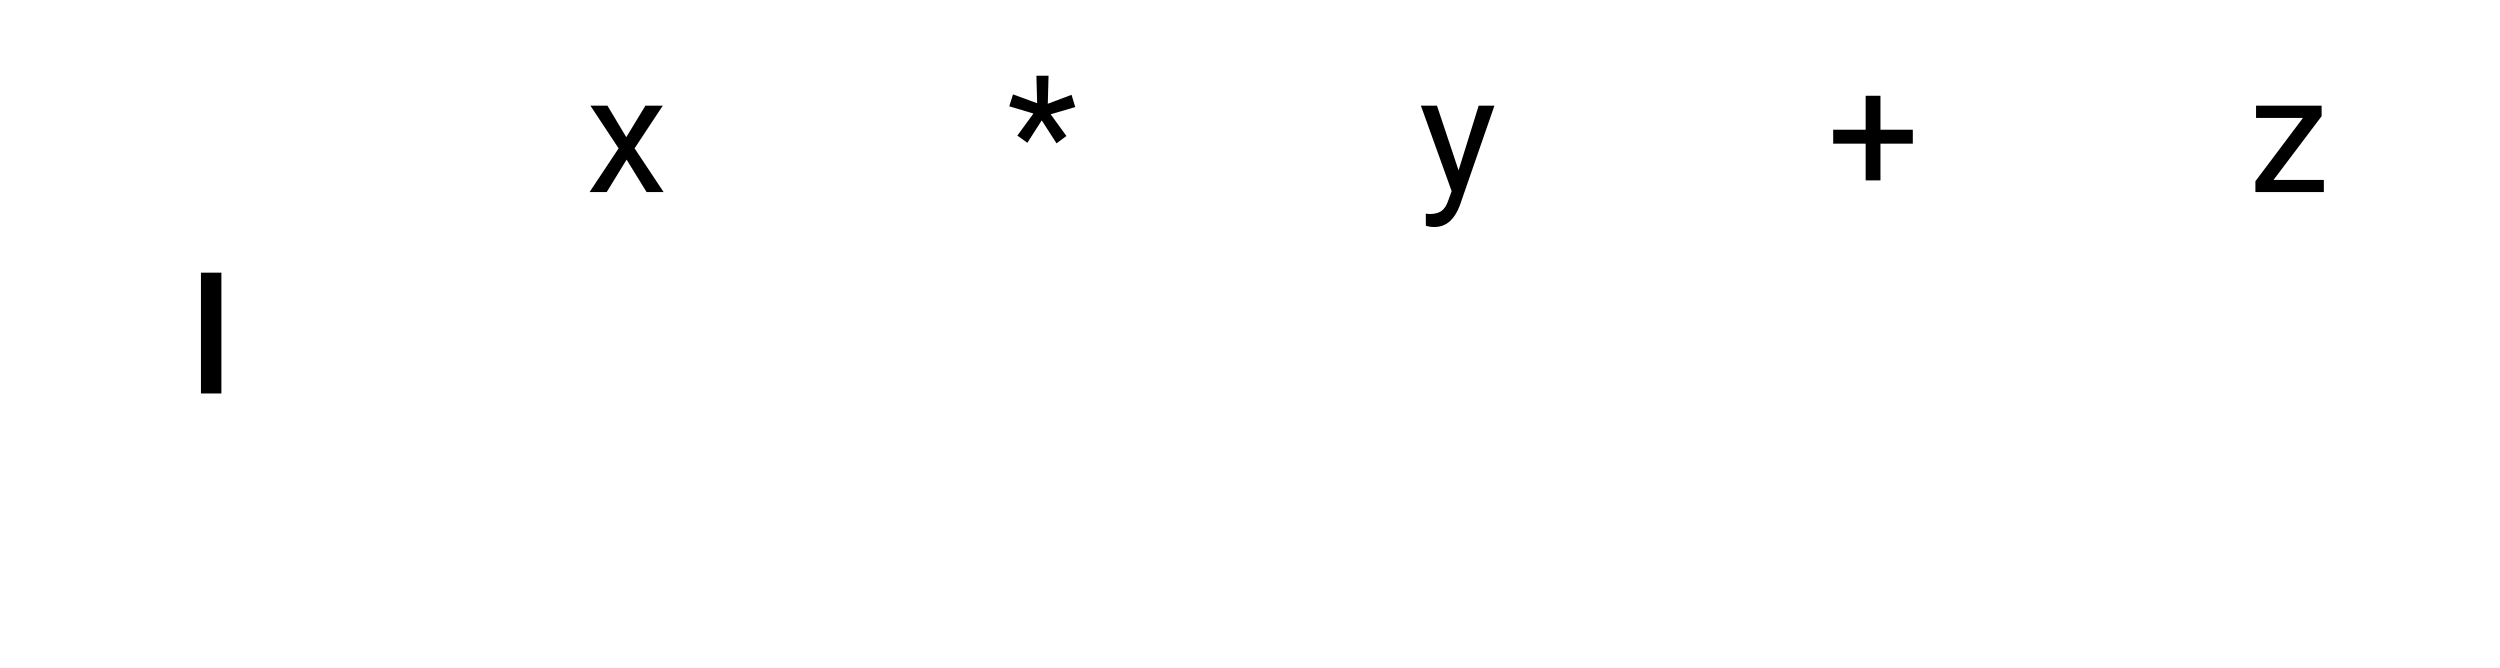
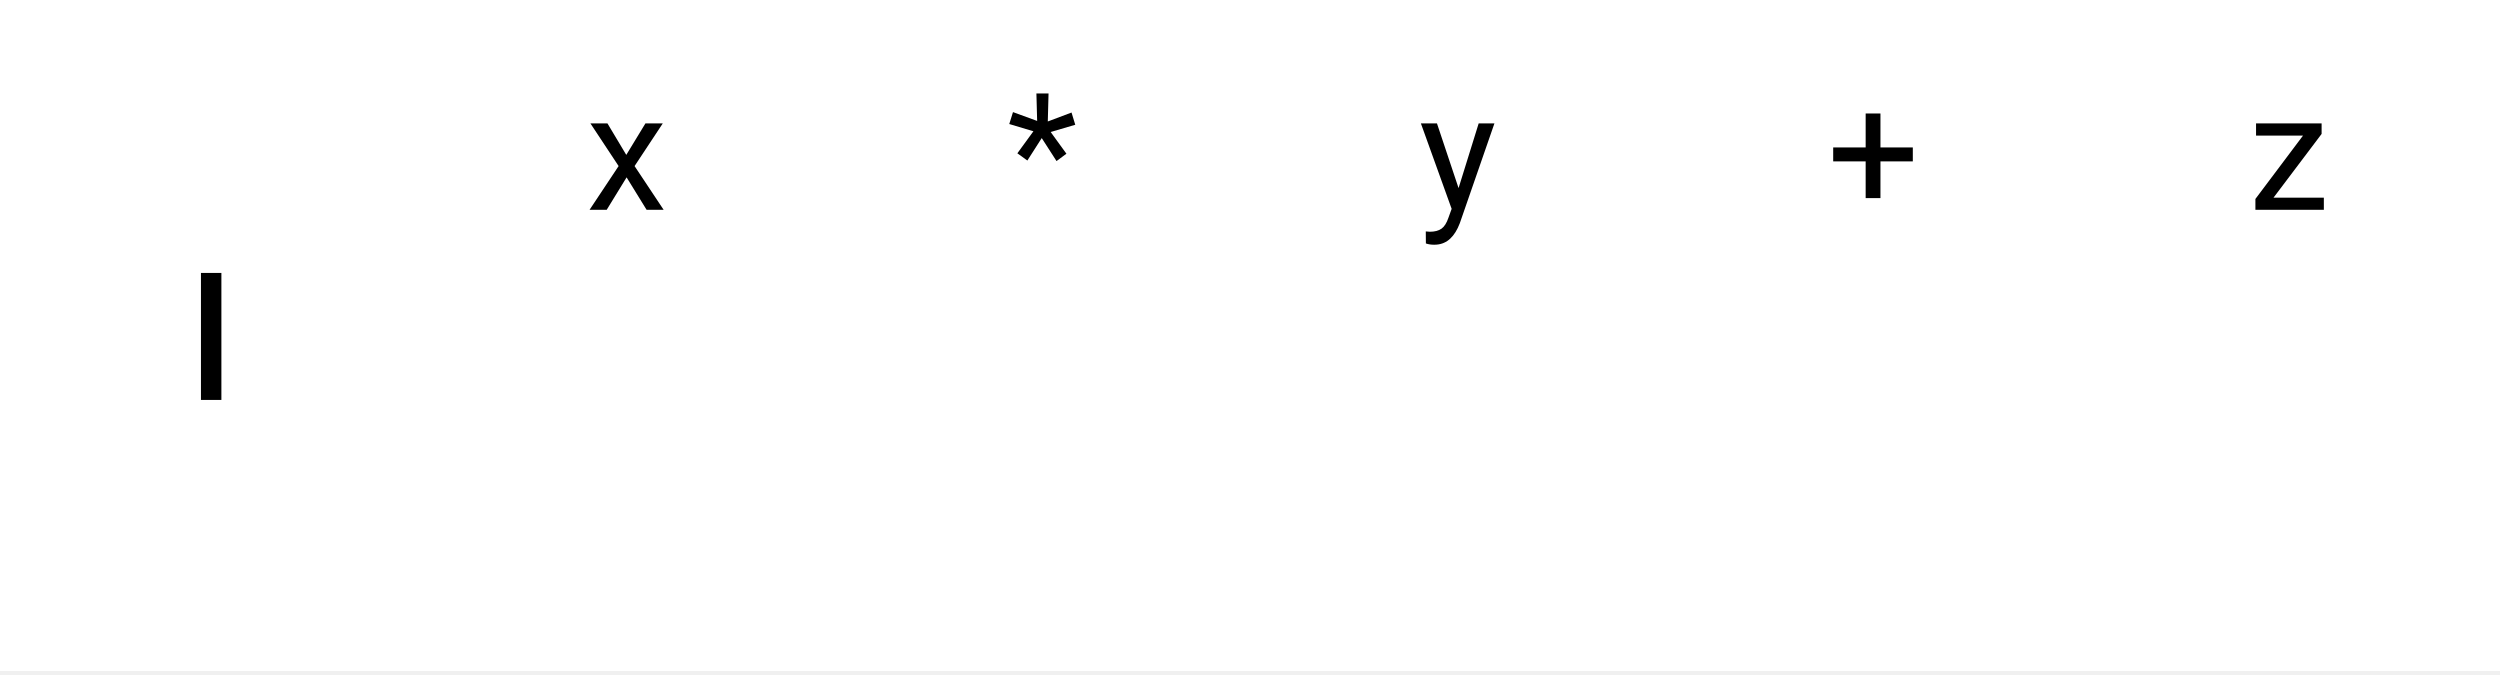
- <svg xmlns="http://www.w3.org/2000/svg" width="367pt" height="98pt" viewBox="0.00 0.00 367.00 98.00">
-   <g id="graph0" class="graph" transform="scale(1 1) rotate(0) translate(4 94)">
-     <polygon fill="white" stroke="transparent" points="-4,4 -4,-94 363,-94 363,4 -4,4" />
+ <svg xmlns="http://www.w3.org/2000/svg" width="367pt" height="99pt" viewBox="0.00 0.00 367.00 99.00">
+   <g id="graph0" class="graph" transform="scale(1 1) rotate(0) translate(4 94.5)">
+     <polygon fill="white" stroke="none" points="-4,4 -4,-94.5 363,-94.5 363,4 -4,4" />
    <g id="node1" class="node">
</g>
    <g id="node2" class="node">
</g>
    <g id="edge1" class="edge">
-       <path fill="none" stroke="black" stroke-width="3" d="M27,-53.97C27,-48.29 27,-41.95 27,-36.24" />
+       <path fill="none" stroke="black" stroke-width="3" d="M27,-54.43C27,-48.46 27,-41.75 27,-35.79" />
    </g>
    <g id="node3" class="node">
-       <text text-anchor="middle" x="88" y="-65.8" font-family="roboto" font-size="24.00">x</text>
+       <text xml:space="preserve" text-anchor="middle" x="88" y="-63.7" font-family="roboto" font-size="24.00">x</text>
    </g>
    <g id="node4" class="node">
-       <text text-anchor="middle" x="149" y="-65.8" font-family="roboto" font-size="24.00">*</text>
+       <text xml:space="preserve" text-anchor="middle" x="149" y="-63.7" font-family="roboto" font-size="24.00">*</text>
    </g>
    <g id="node5" class="node">
-       <text text-anchor="middle" x="210" y="-65.8" font-family="roboto" font-size="24.00">y</text>
+       <text xml:space="preserve" text-anchor="middle" x="210" y="-63.7" font-family="roboto" font-size="24.00">y</text>
    </g>
    <g id="node6" class="node">
-       <text text-anchor="middle" x="271" y="-65.8" font-family="roboto" font-size="24.00">+</text>
+       <text xml:space="preserve" text-anchor="middle" x="271" y="-63.7" font-family="roboto" font-size="24.00">+</text>
    </g>
    <g id="node7" class="node">
-       <text text-anchor="middle" x="332" y="-65.8" font-family="roboto" font-size="24.00">z</text>
+       <text xml:space="preserve" text-anchor="middle" x="332" y="-63.7" font-family="roboto" font-size="24.00">z</text>
    </g>
  </g>
</svg>
